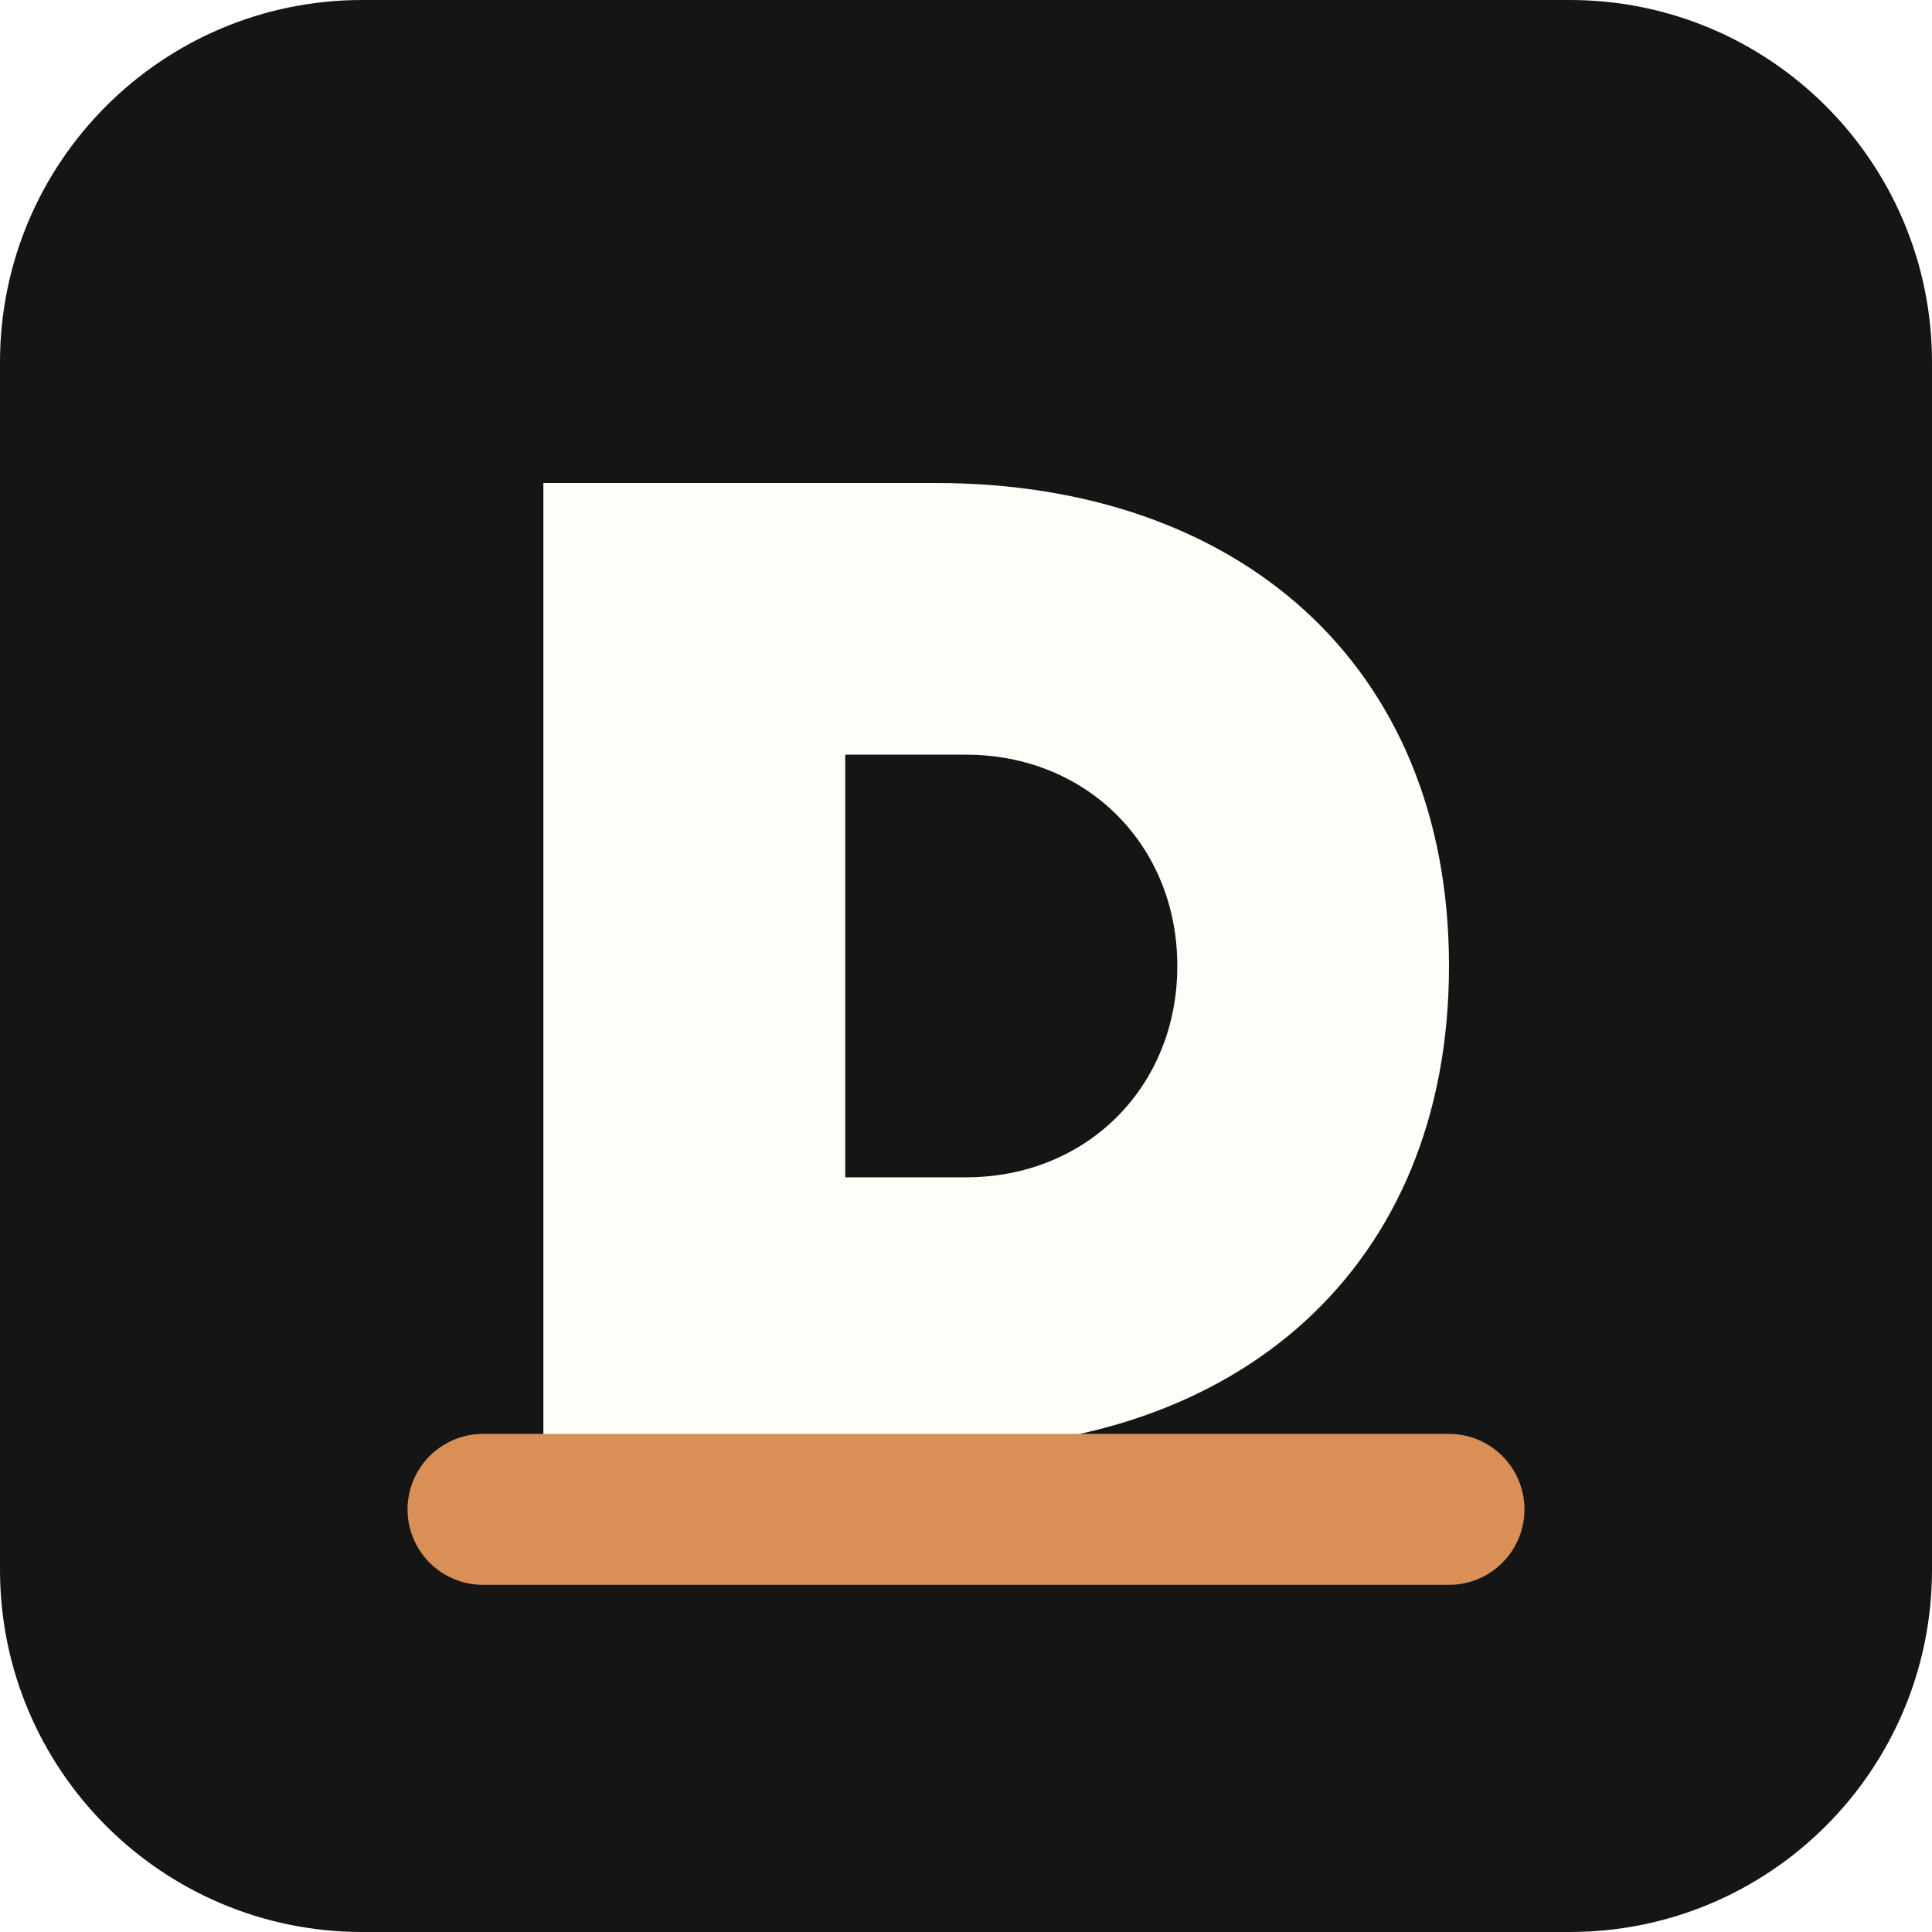
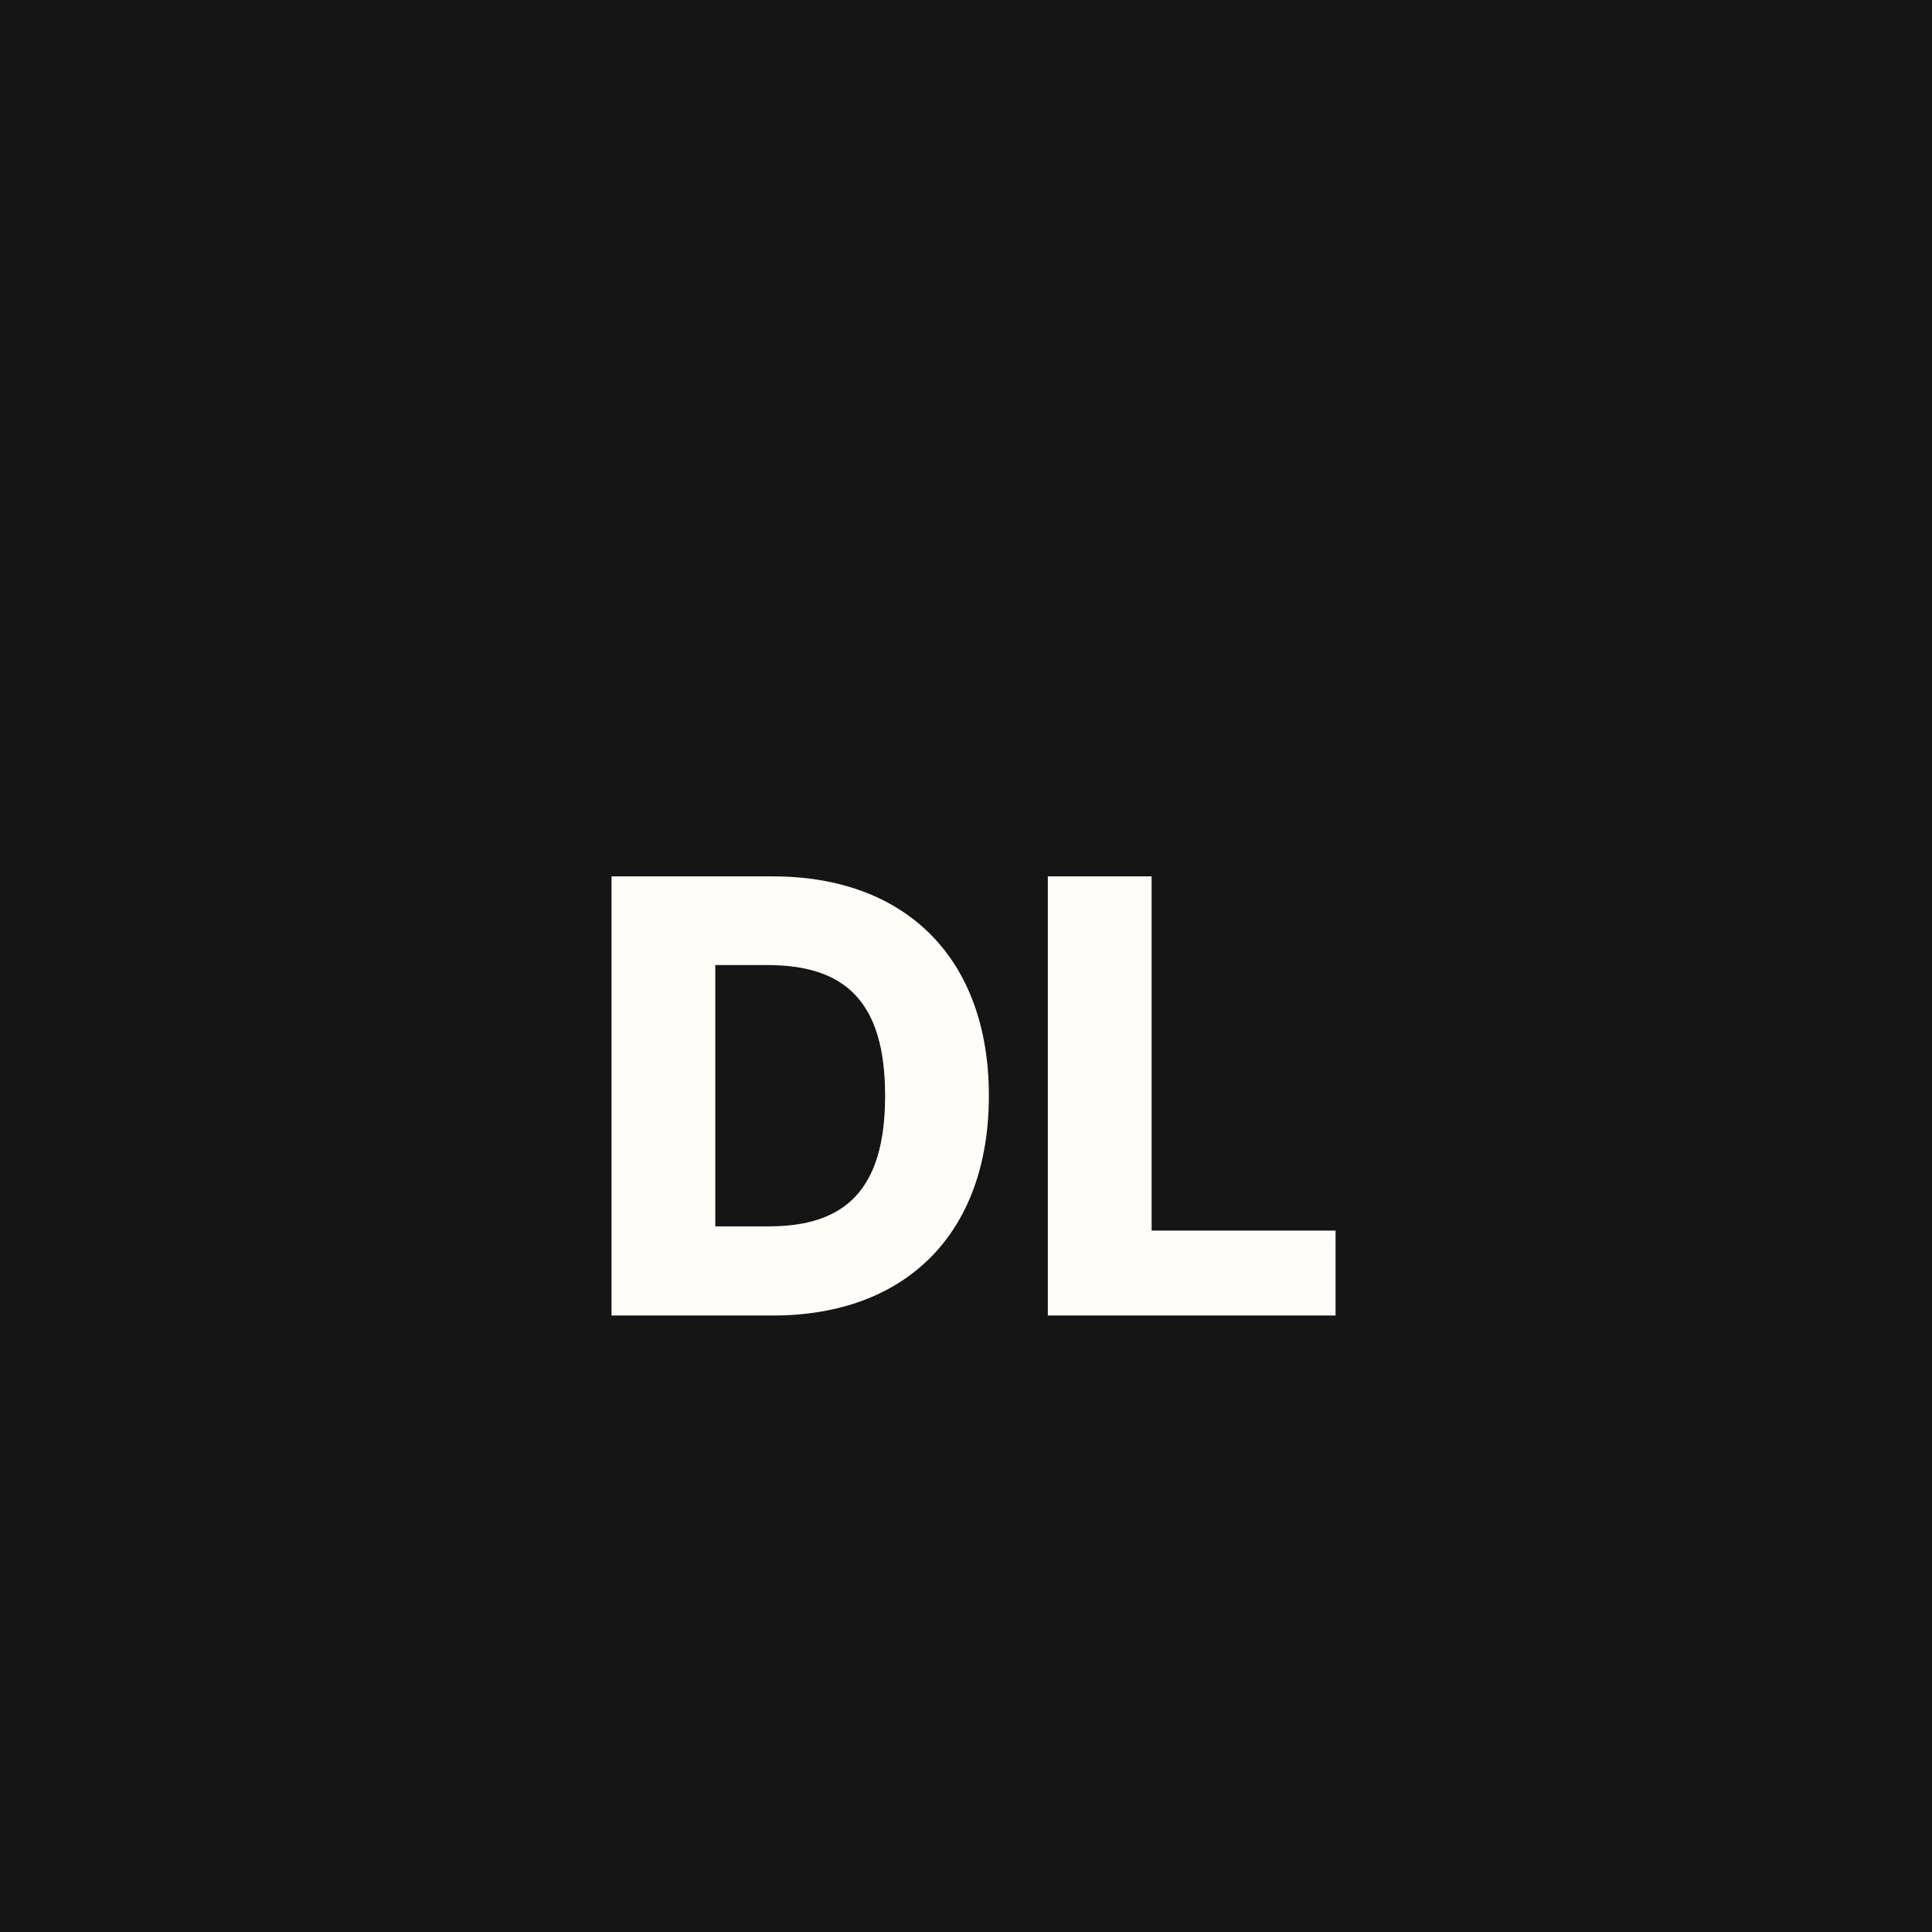
<svg xmlns="http://www.w3.org/2000/svg" viewBox="0 0 64 64">
-   <rect width="64" height="64" rx="12" fill="#151515" />
-   <path d="M18 16h13c10 0 17 6 17 16s-7 16-17 16H18V16Z" fill="#fffdf8" />
-   <path d="M28 25h4c4 0 7 3 7 7s-3 7-7 7h-4V25Z" fill="#151515" />
-   <path d="M16 50h32" fill="none" stroke="#d98f56" stroke-width="5" stroke-linecap="round" />
+   <rect width="64" height="64" fill="#151515" />
+   <text x="32" y="36" fill="#fffdf8" font-family="Inter, Arial, sans-serif" font-size="20" font-weight="800" text-anchor="middle" dominant-baseline="middle">DL</text>
</svg>
